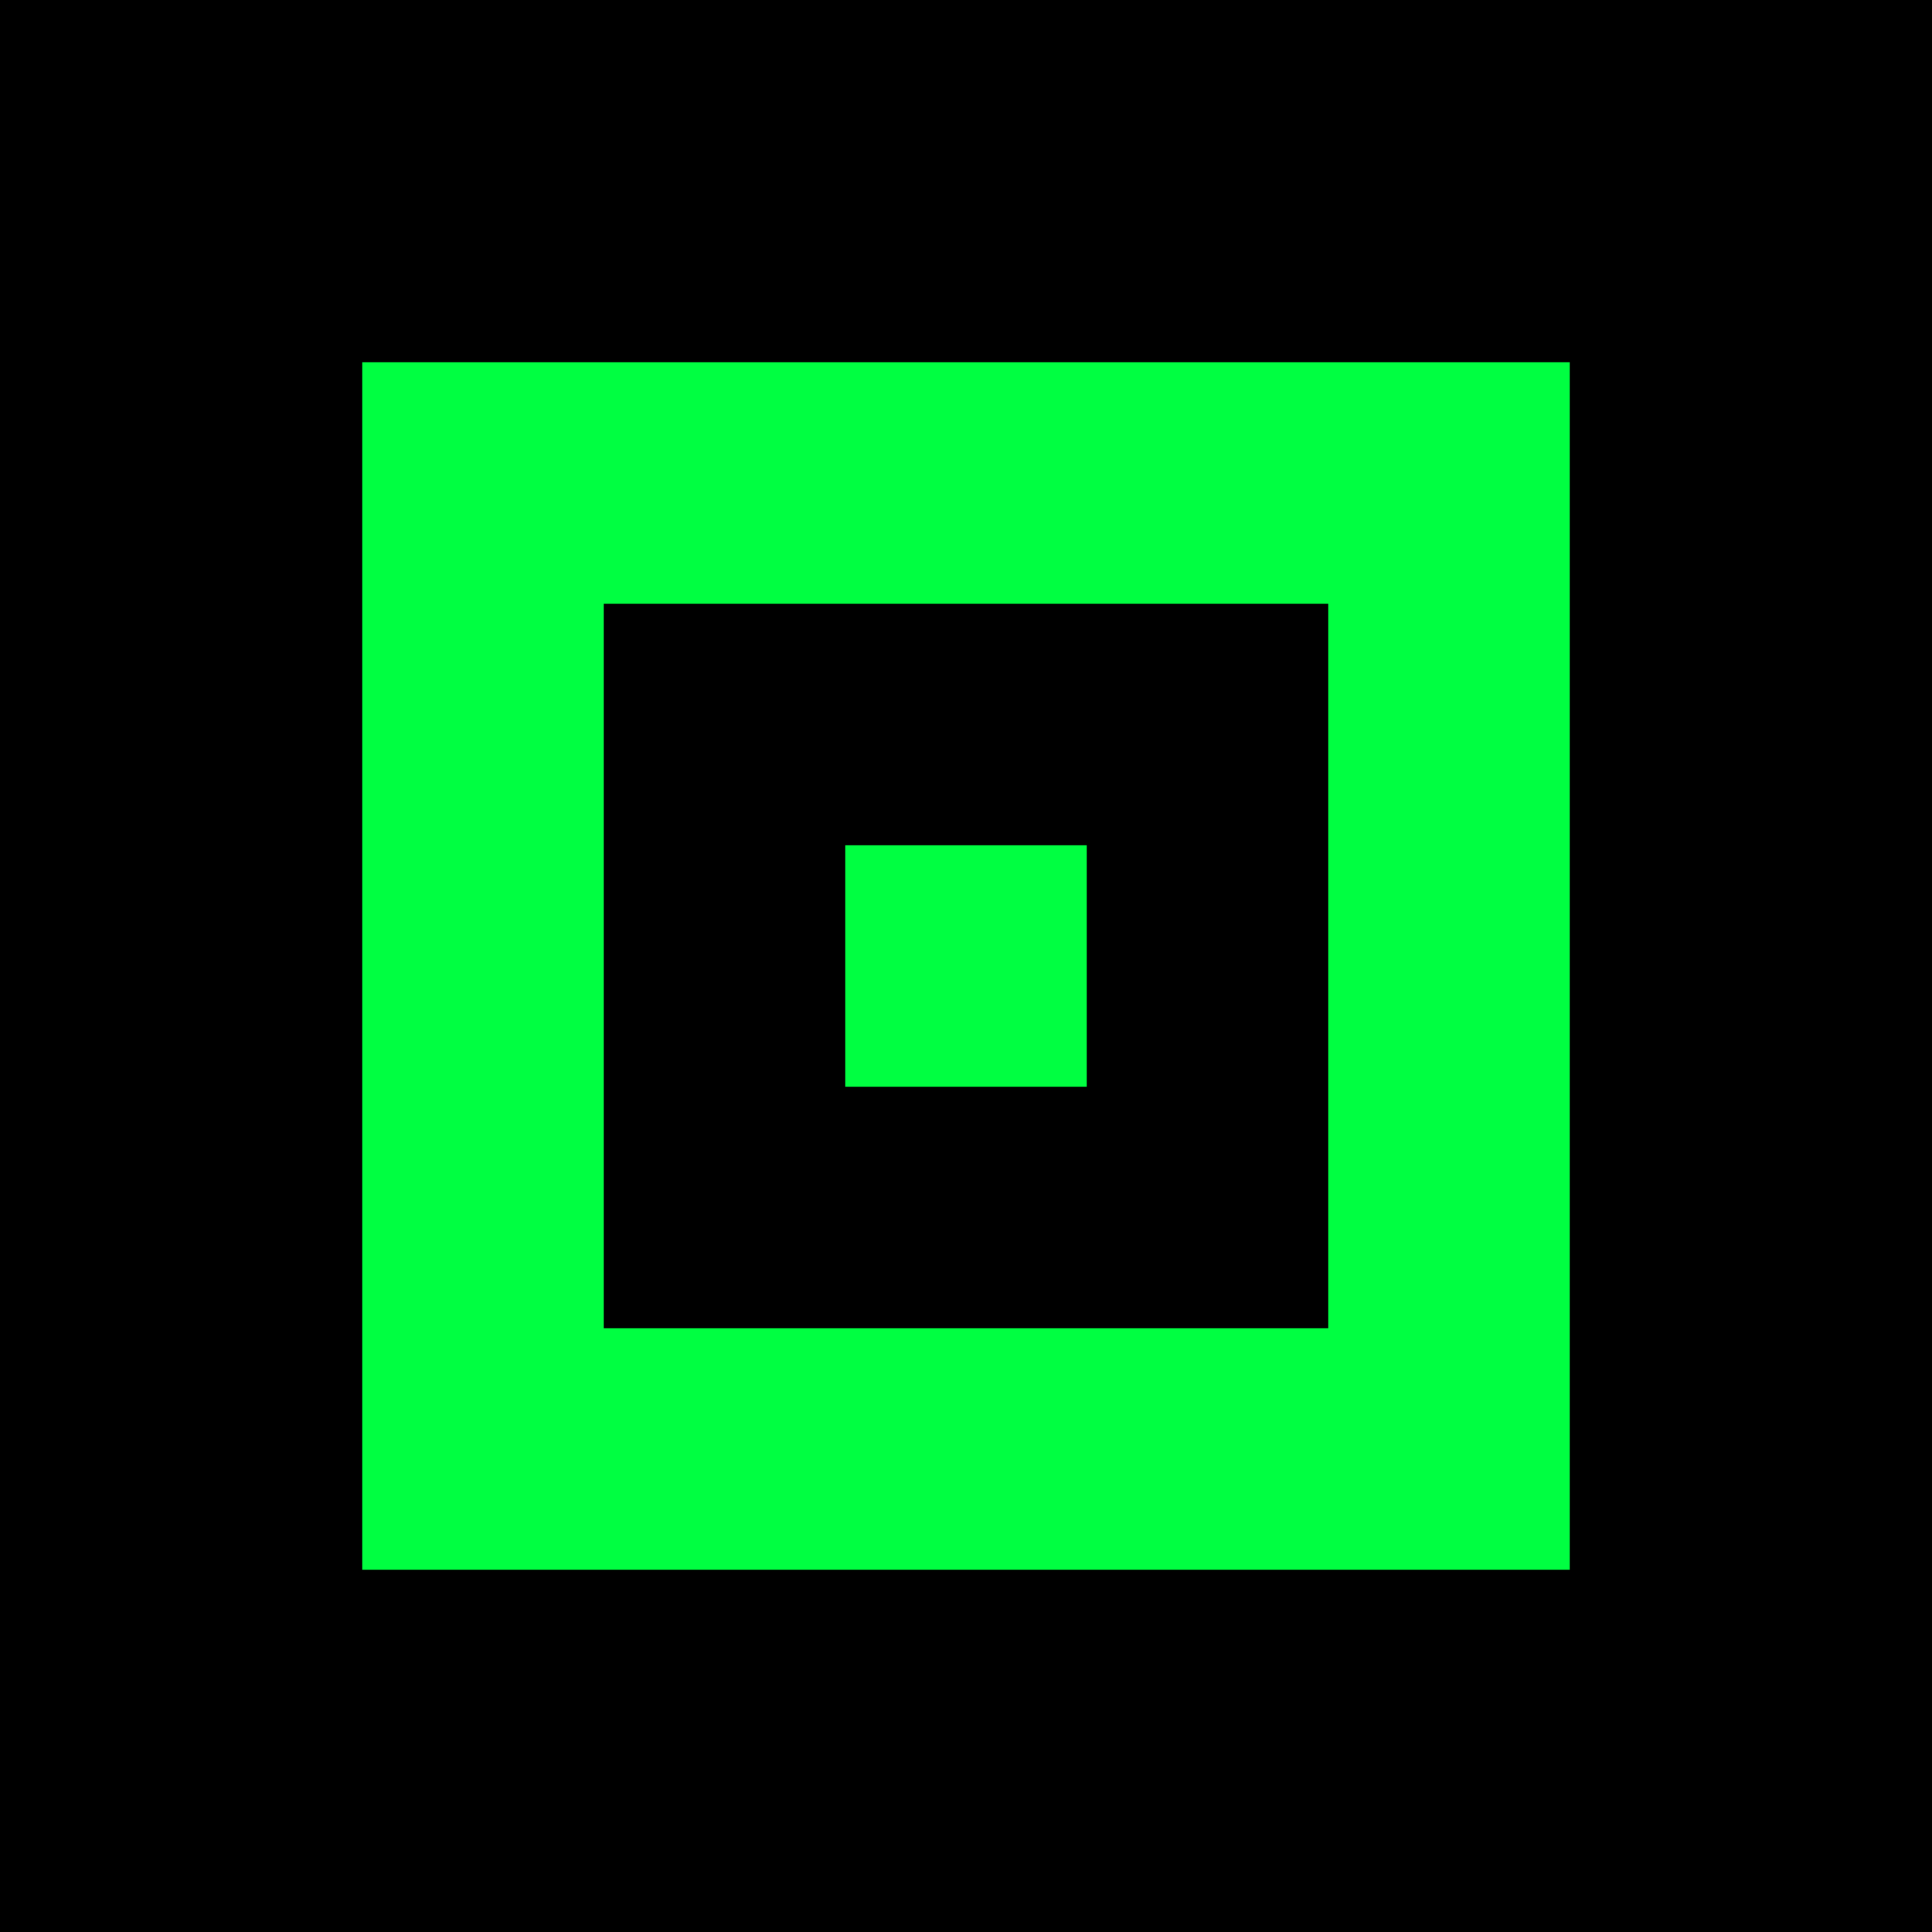
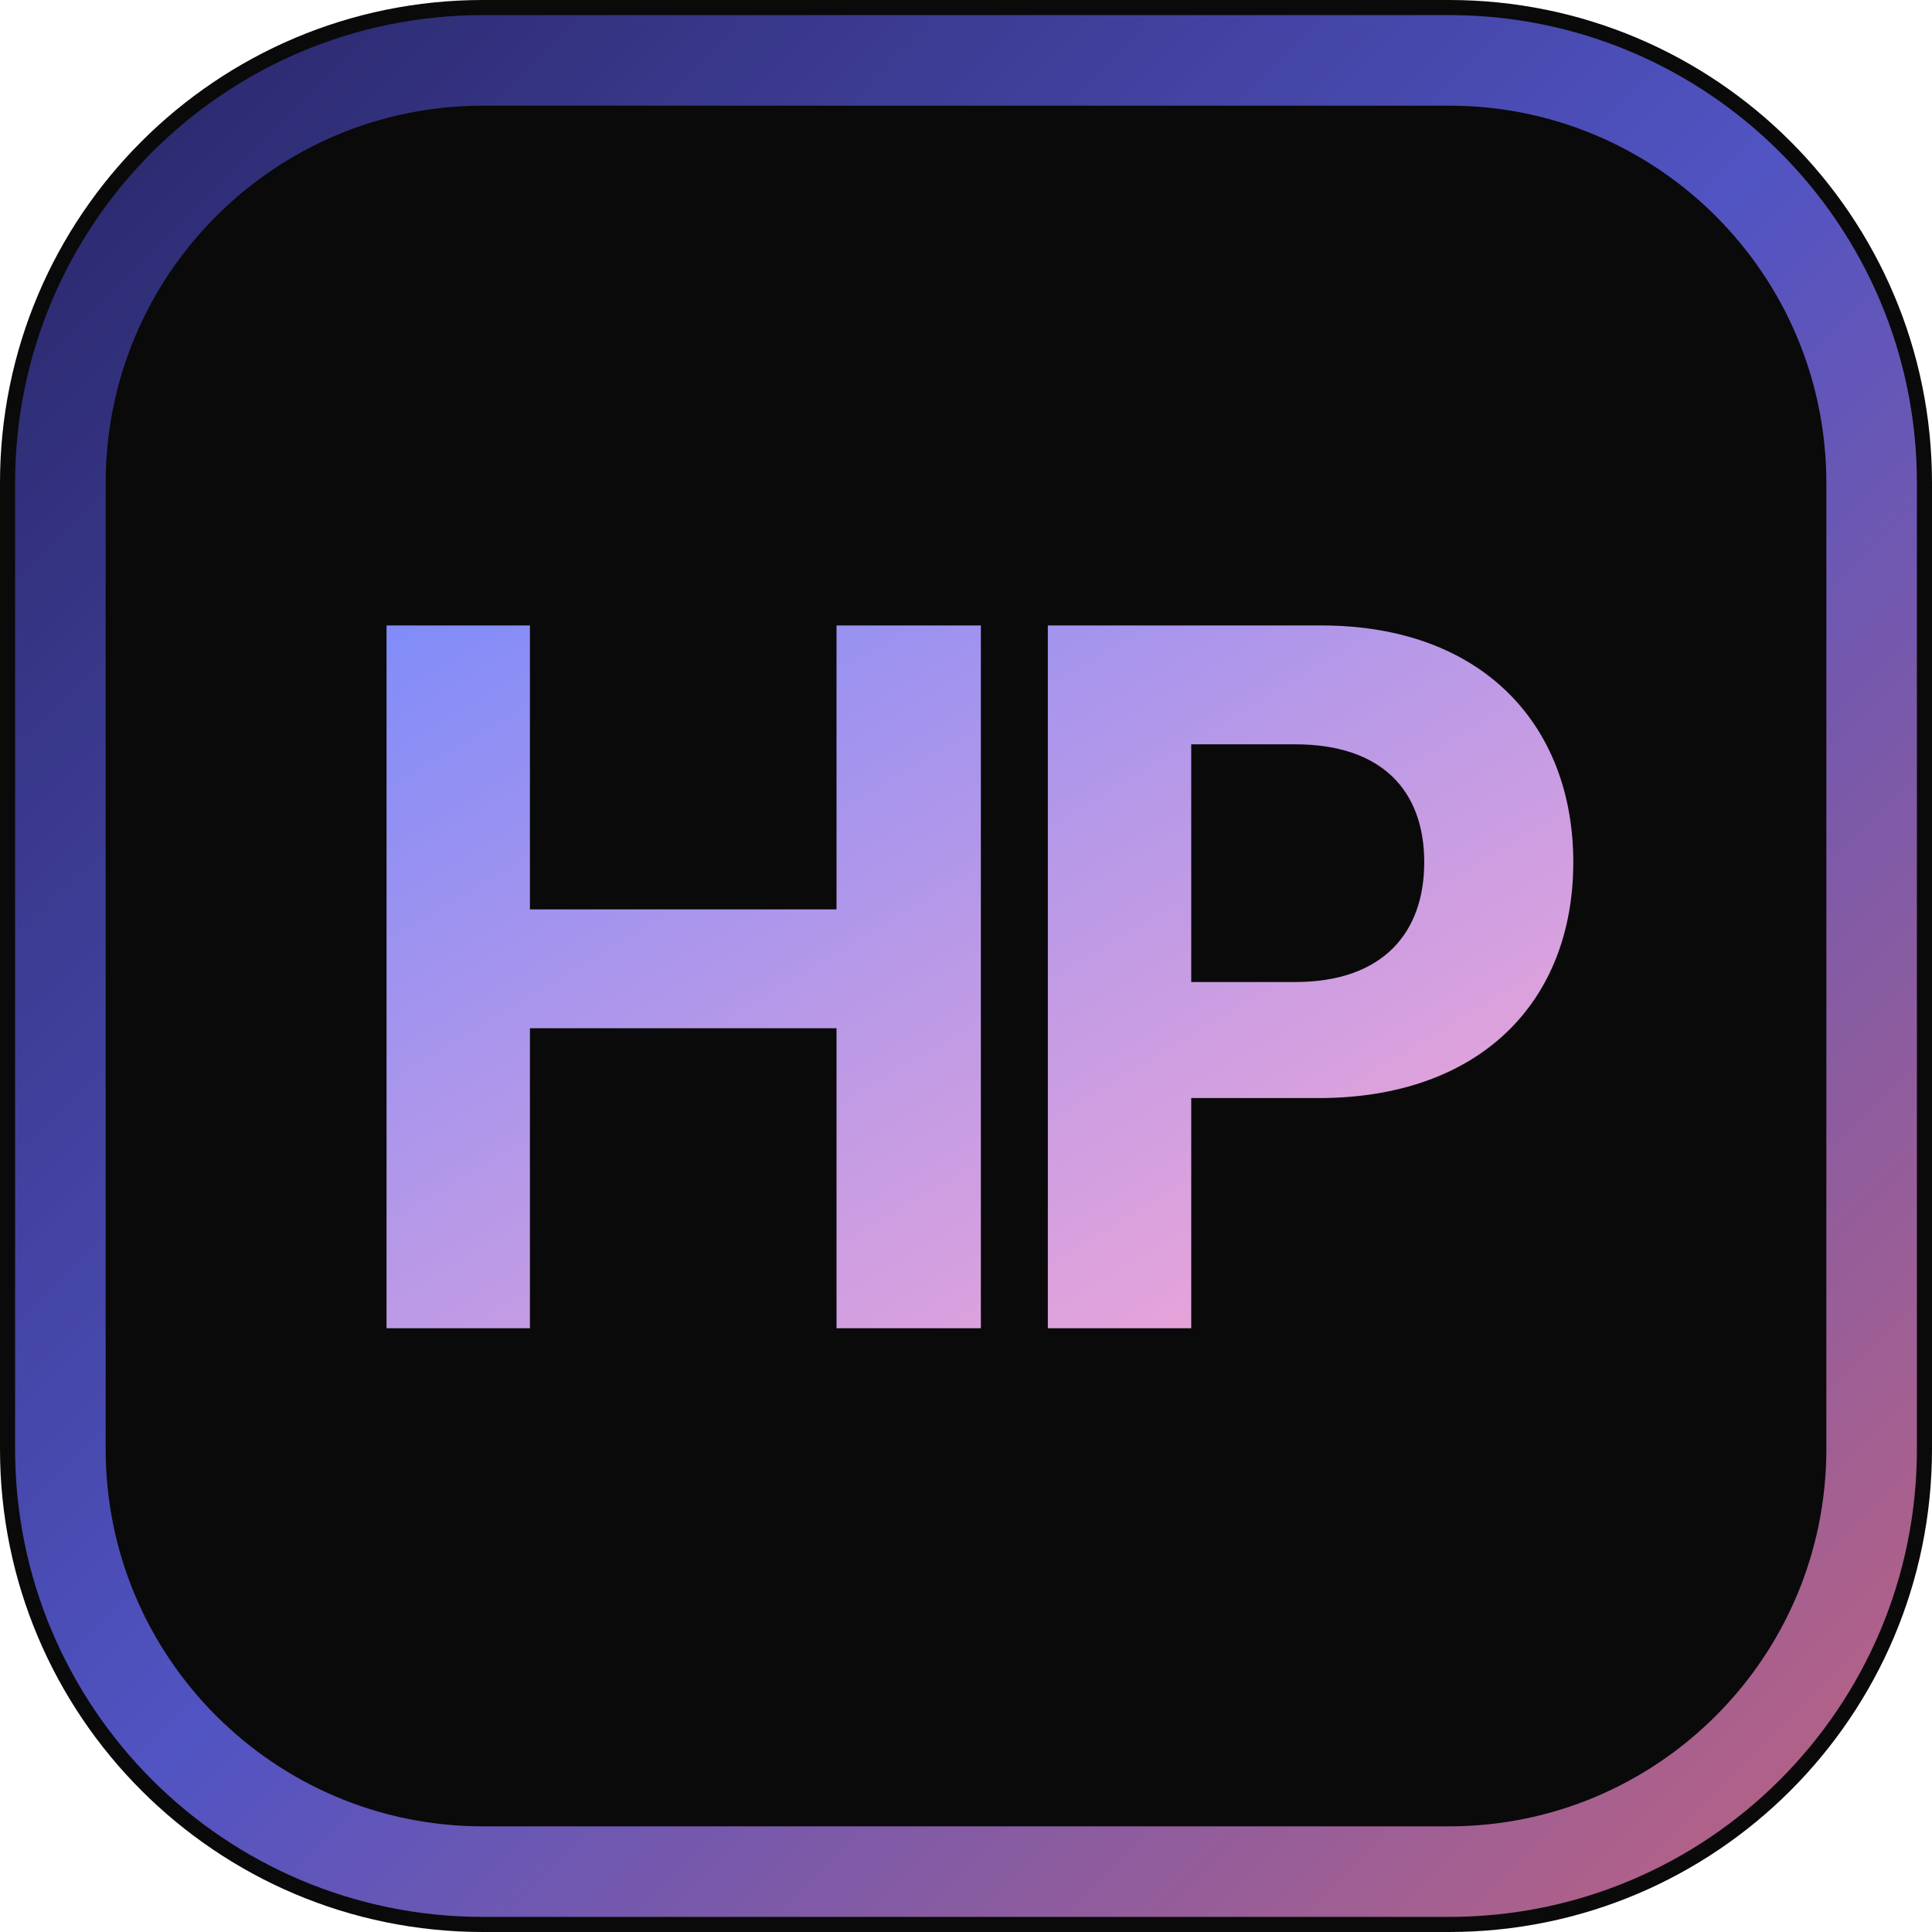
<svg xmlns="http://www.w3.org/2000/svg" width="32" height="32" viewBox="0 0 32 32">
-   <rect width="32" height="32" fill="#000000" />
-   <path d="M6 6h20v20h-20z" fill="#00FF41" />
-   <path d="M10 10h12v12h-12z" fill="#000000" />
-   <path d="M14 14h4v4h-4z" fill="#00FF41" />
+   <defs>
+     <linearGradient id="bg" x1="0%" y1="0%" x2="100%" y2="100%">
+       <stop offset="0%" style="stop-color:#312e81" />
+       <stop offset="50%" style="stop-color:#6366f1" />
+       <stop offset="100%" style="stop-color:#e879a0" />
+     </linearGradient>
+     <linearGradient id="glow" x1="0%" y1="0%" x2="100%" y2="100%">
+       <stop offset="0%" style="stop-color:#818cf8" />
+       <stop offset="100%" style="stop-color:#f9a8d4" />
+     </linearGradient>
+   </defs>
+   <rect width="32" height="32" rx="8" fill="#0a0a0a" />
+   <rect x="1" y="1" width="30" height="30" rx="7" fill="none" stroke="url(#bg)" stroke-width="1.5" opacity="0.8" />
+   <text x="16" y="22" font-family="system-ui, -apple-system, sans-serif" font-size="16" font-weight="700" fill="url(#glow)" text-anchor="middle" letter-spacing="-1">HP</text>
</svg>
